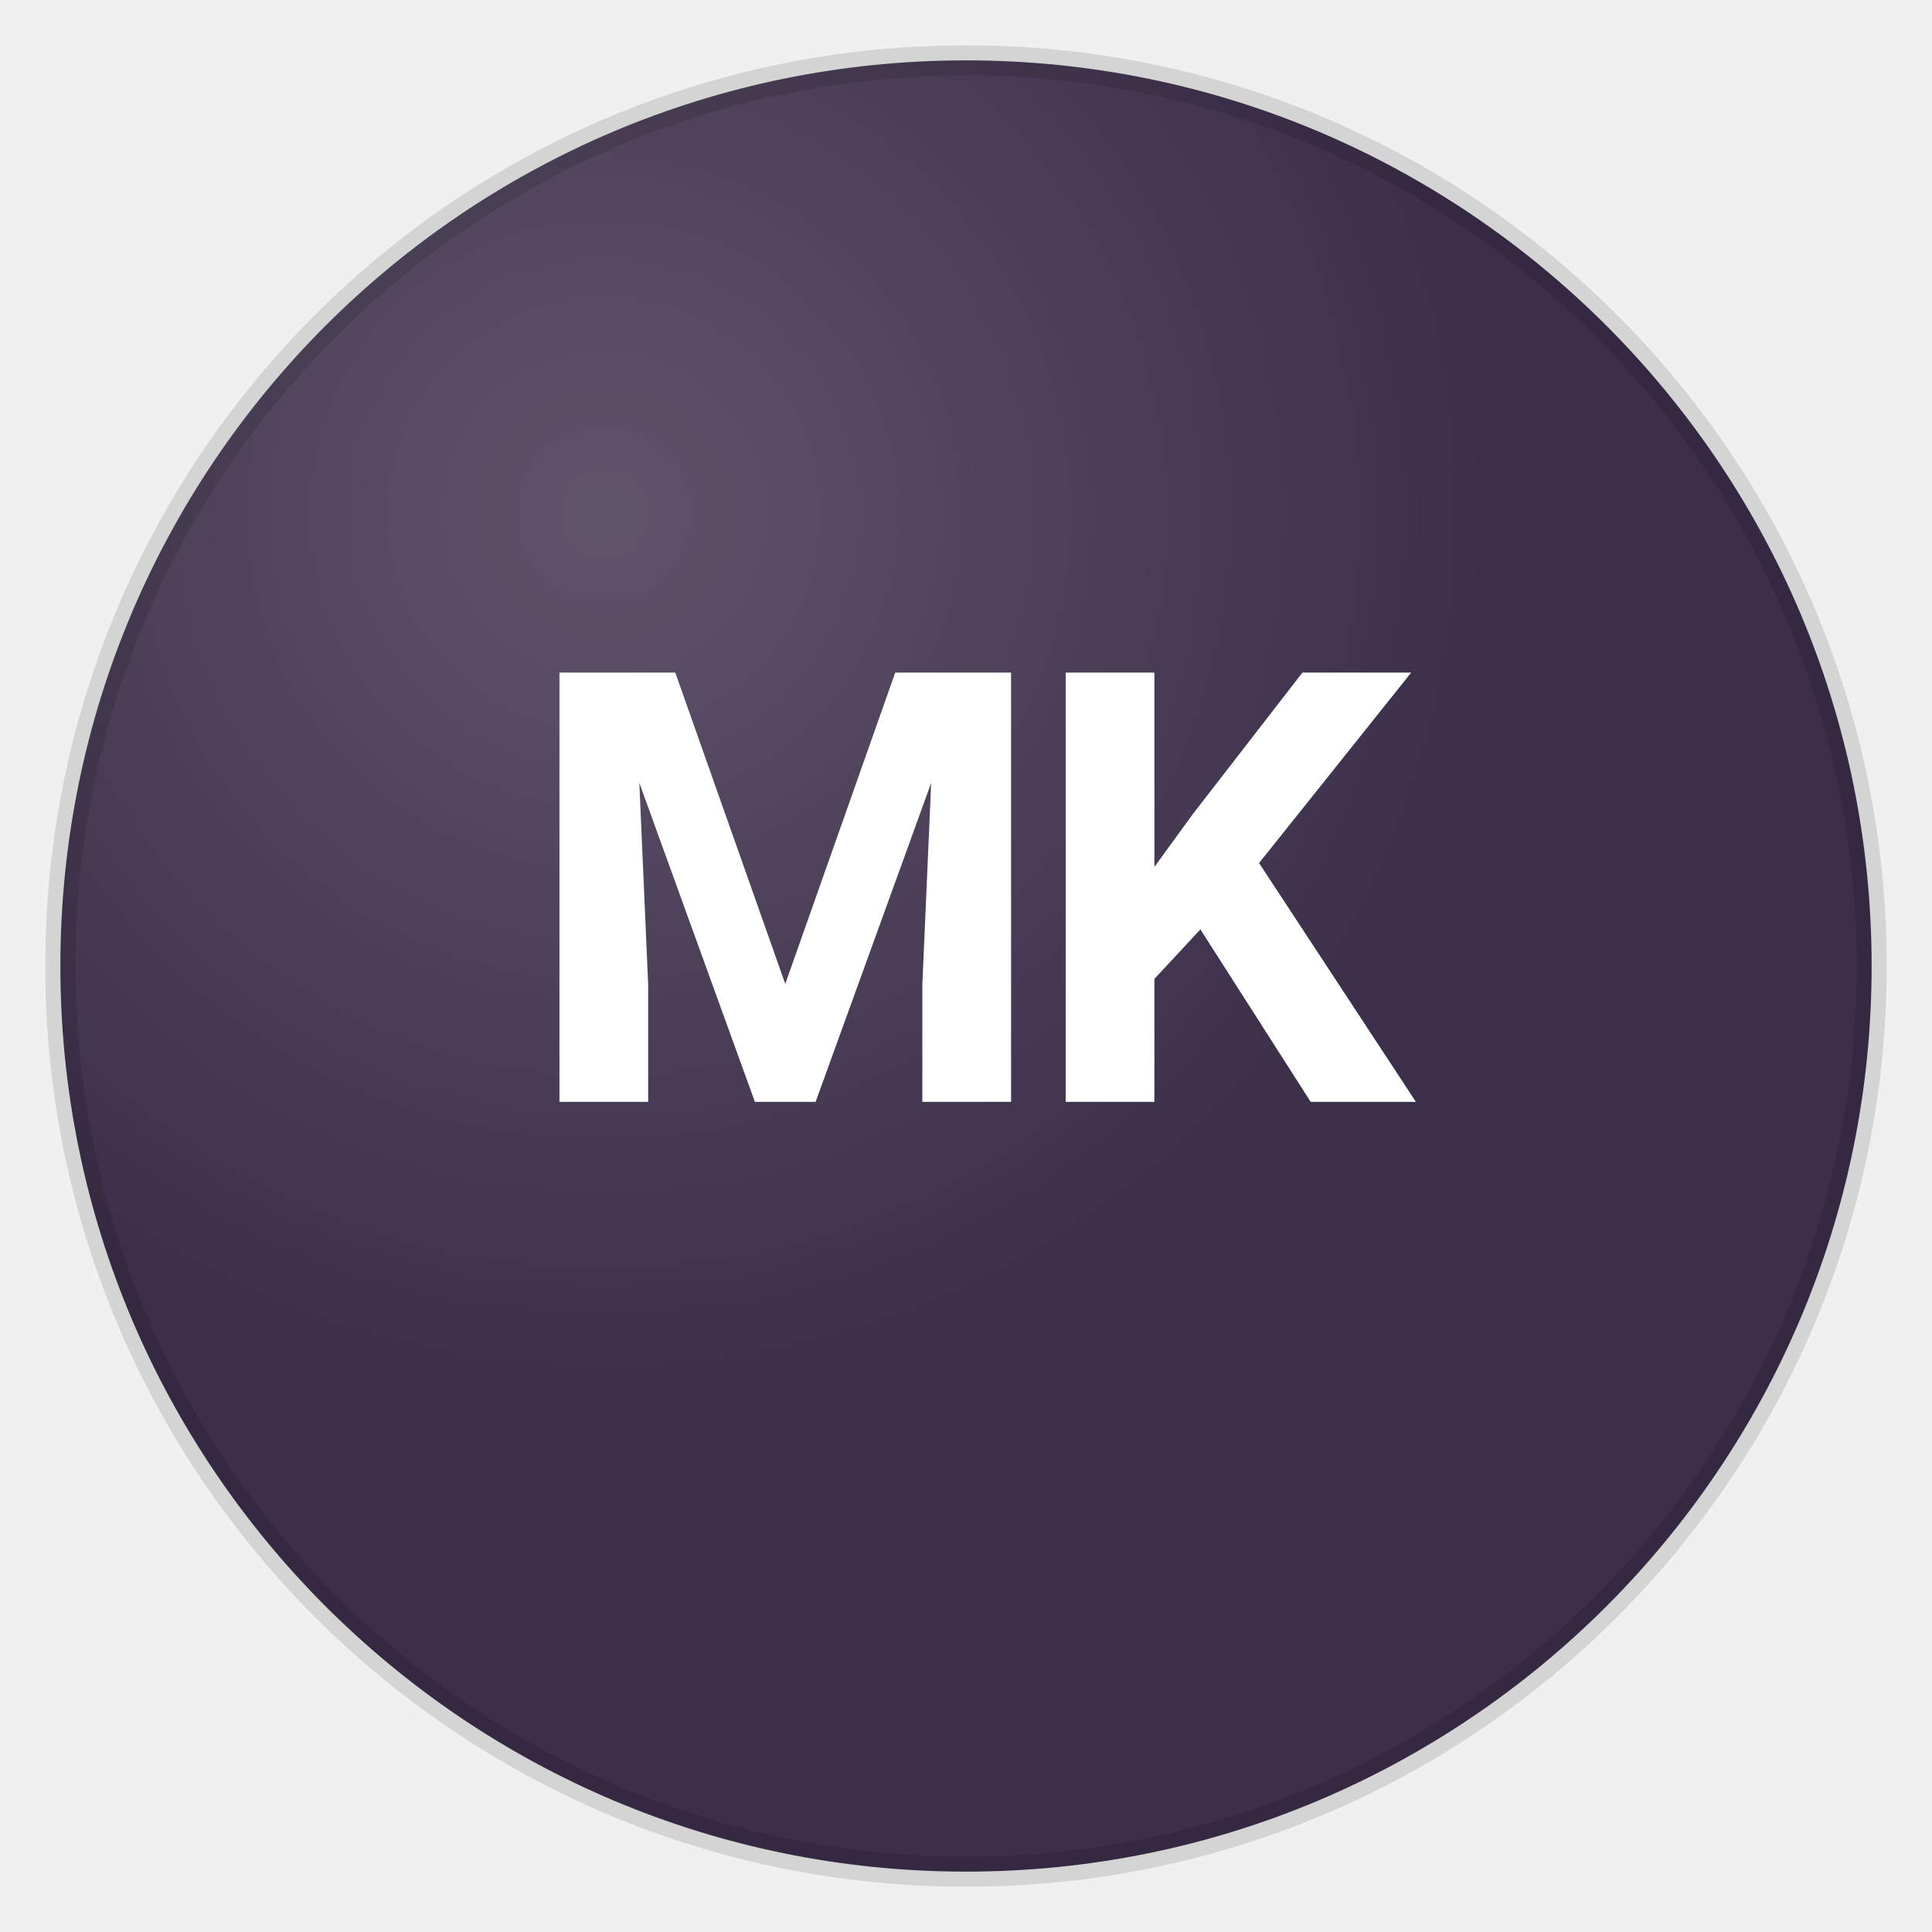
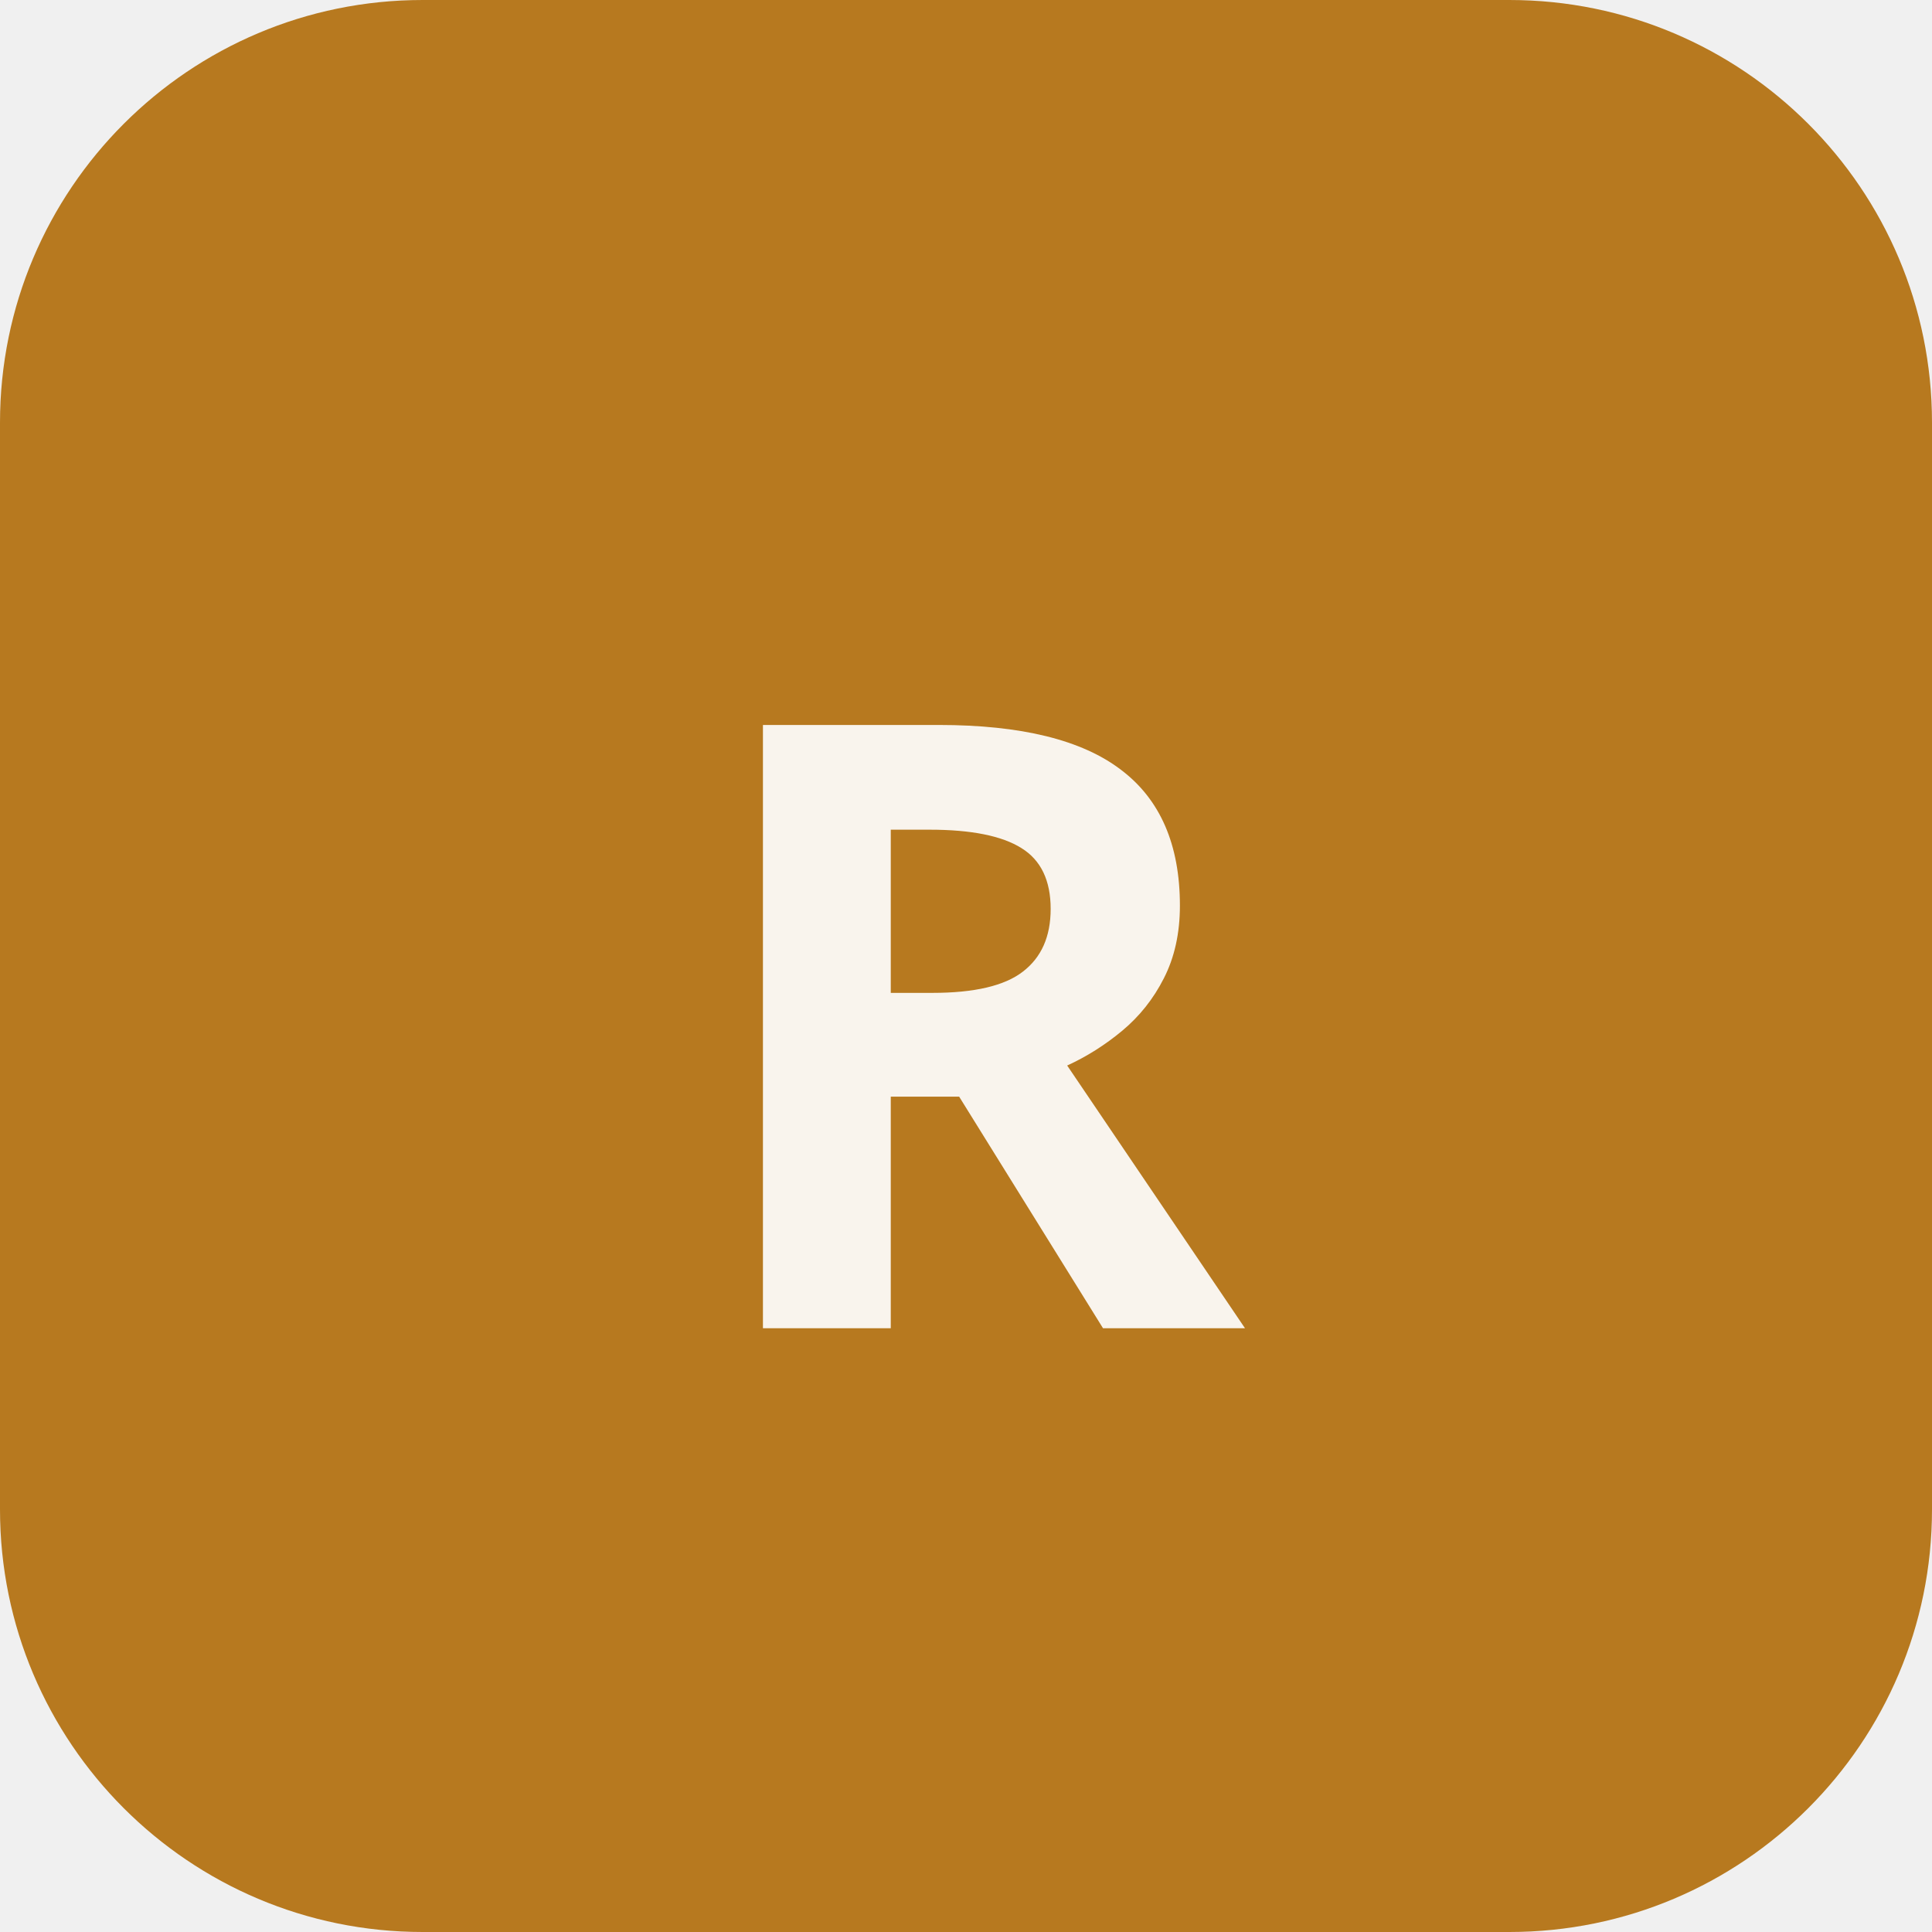
- <svg xmlns="http://www.w3.org/2000/svg" width="512" height="512" viewBox="0 0 512 512" role="img" aria-label="Religion">
-   <defs>
-     <radialGradient id="g" cx="30%" cy="25%" r="75%">
-       <stop offset="0%" stop-color="#ffffff" stop-opacity=".18" />
-       <stop offset="65%" stop-color="#ffffff" stop-opacity="0" />
-     </radialGradient>
-   </defs>
-   <circle cx="256" cy="256" r="240" fill="#3C2F4A" />
-   <circle cx="256" cy="256" r="240" fill="url(#g)" />
-   <circle cx="256" cy="256" r="240" fill="none" stroke="#000" stroke-opacity=".12" stroke-width="8" />
-   <text x="256" y="292" text-anchor="middle" font-size="160" font-weight="700" letter-spacing="-6" fill="#ffffff" font-family="system-ui,-apple-system,Segoe UI,Roboto,Ubuntu,Cantarell">MK</text>
+ <svg xmlns="http://www.w3.org/2000/svg" viewBox="0 0 64 64" width="64" height="64">
+   <rect width="64" height="64" rx="14" fill="#b7791f" />
+   <text x="32" y="44" font-family="system-ui,sans-serif" font-weight="900" font-size="28" fill="rgba(255,255,255,.92)" text-anchor="middle">R</text>
</svg>
